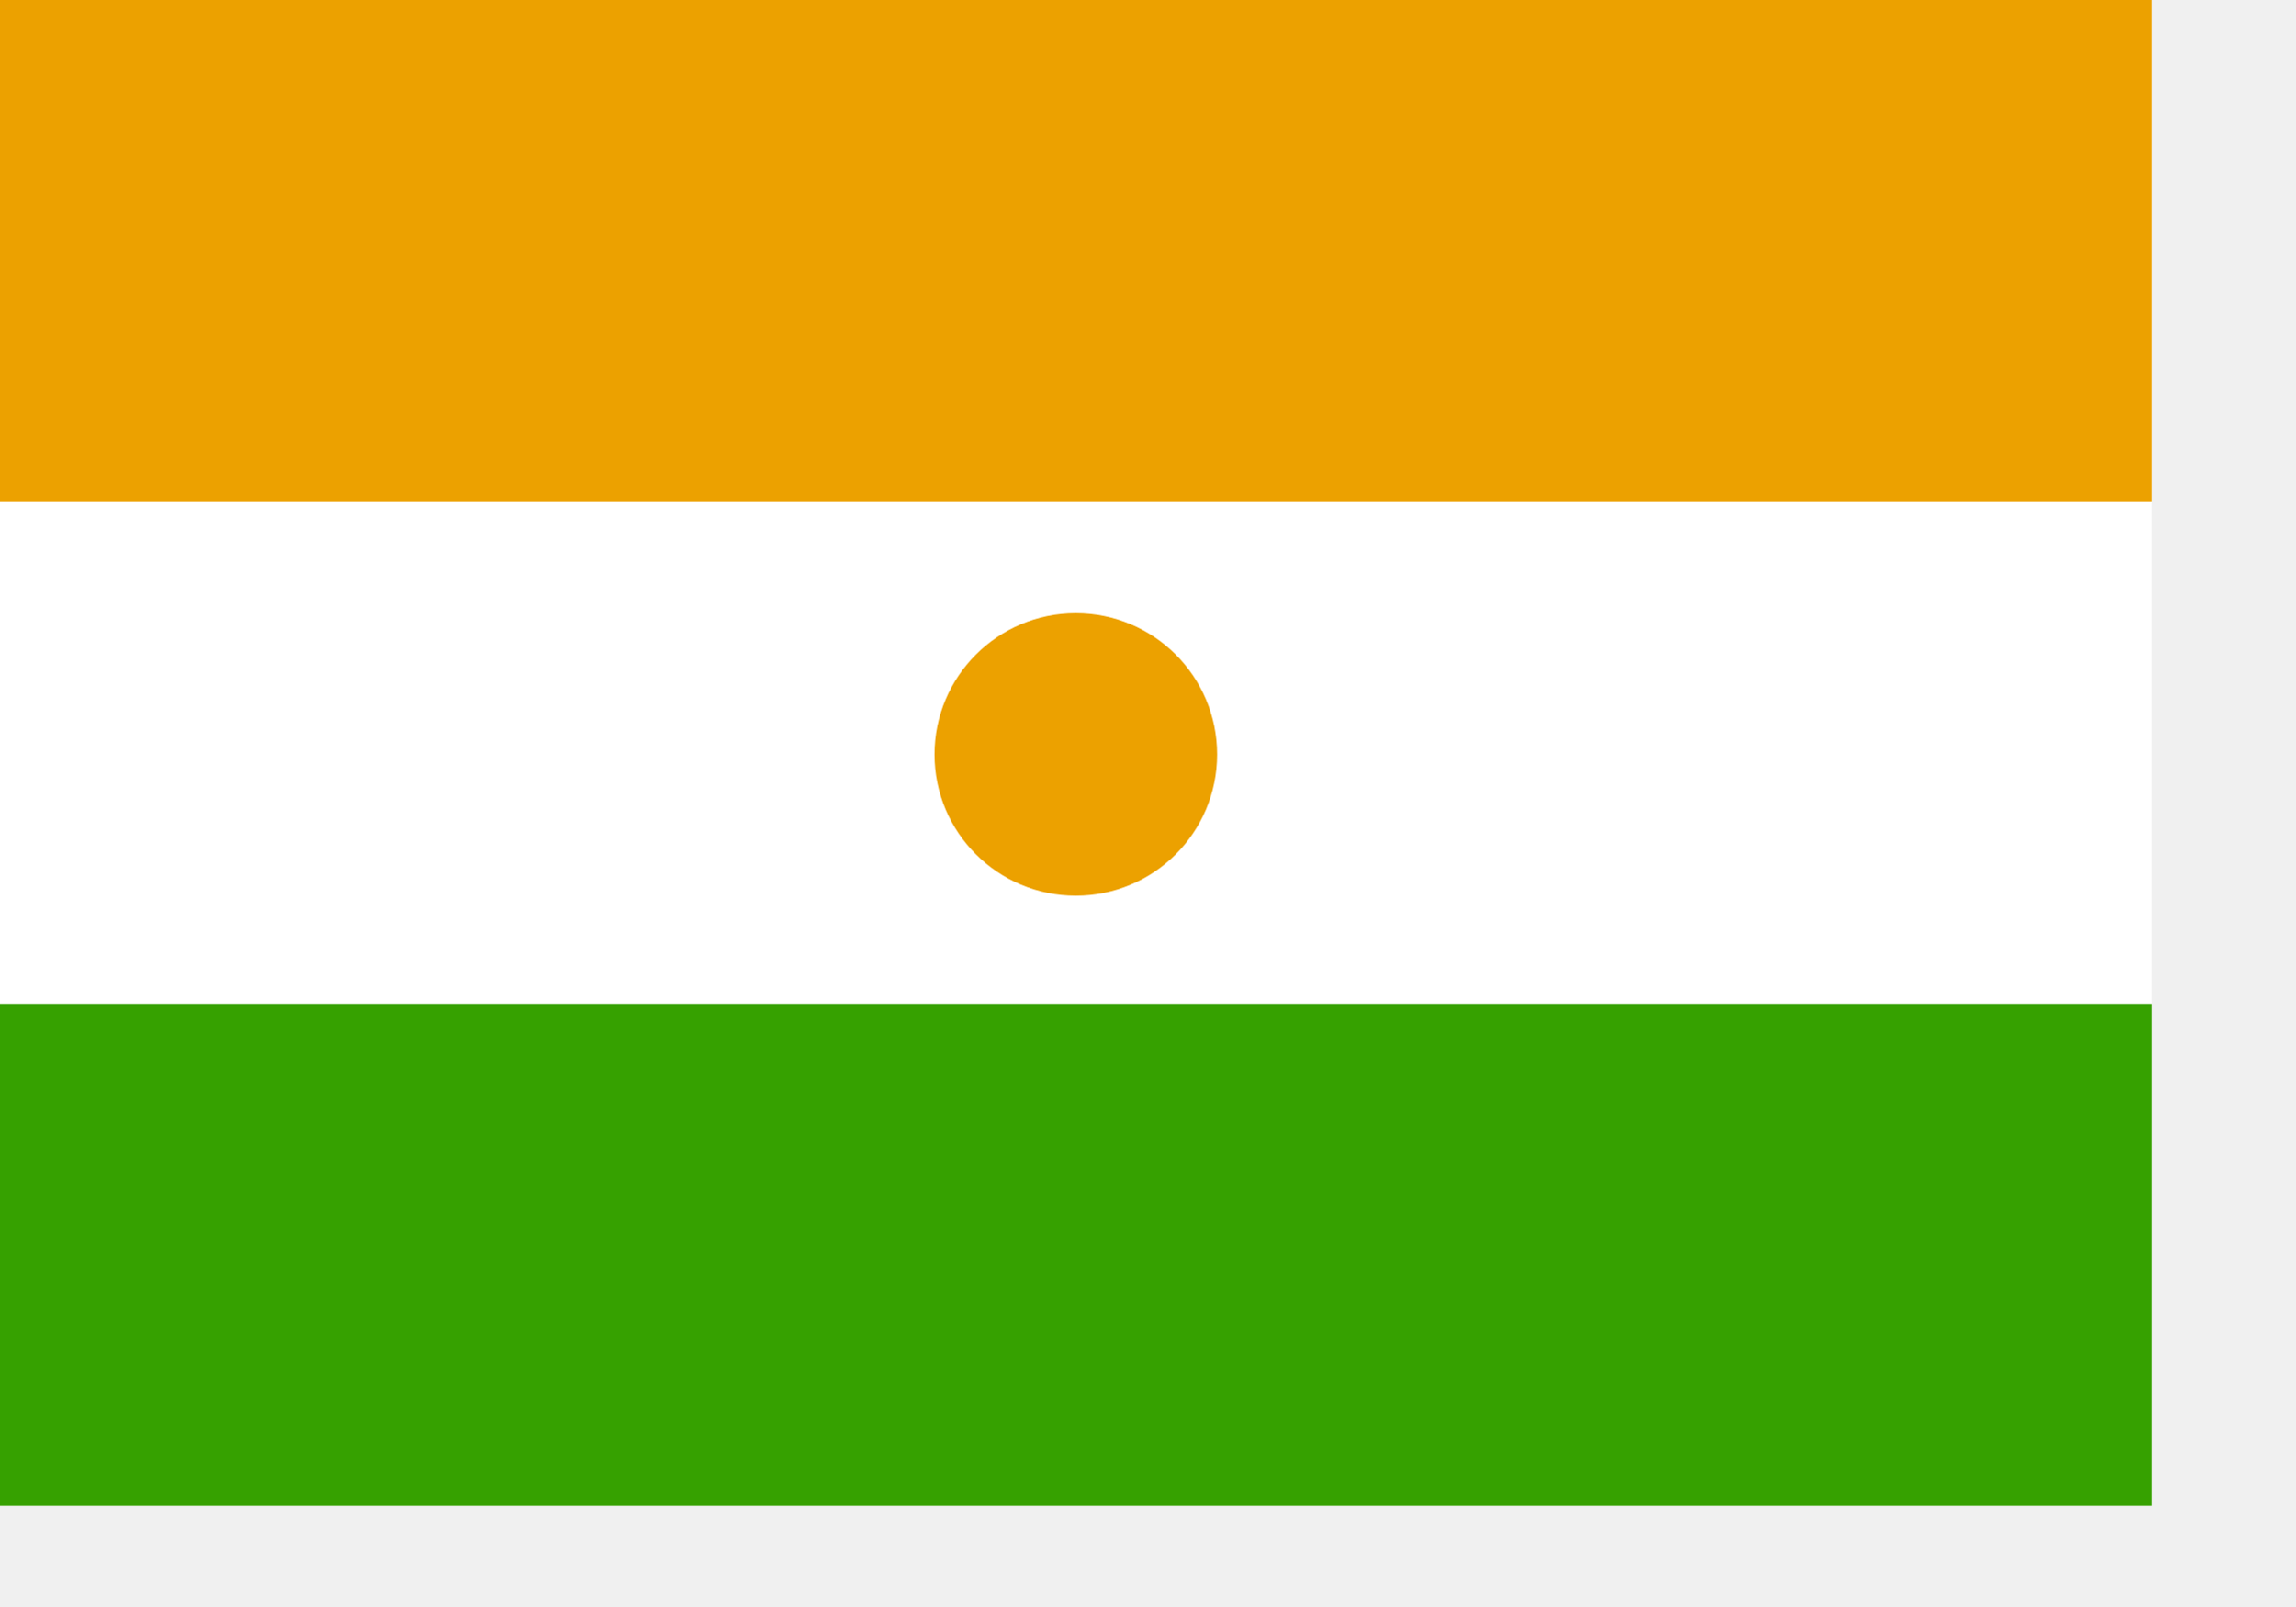
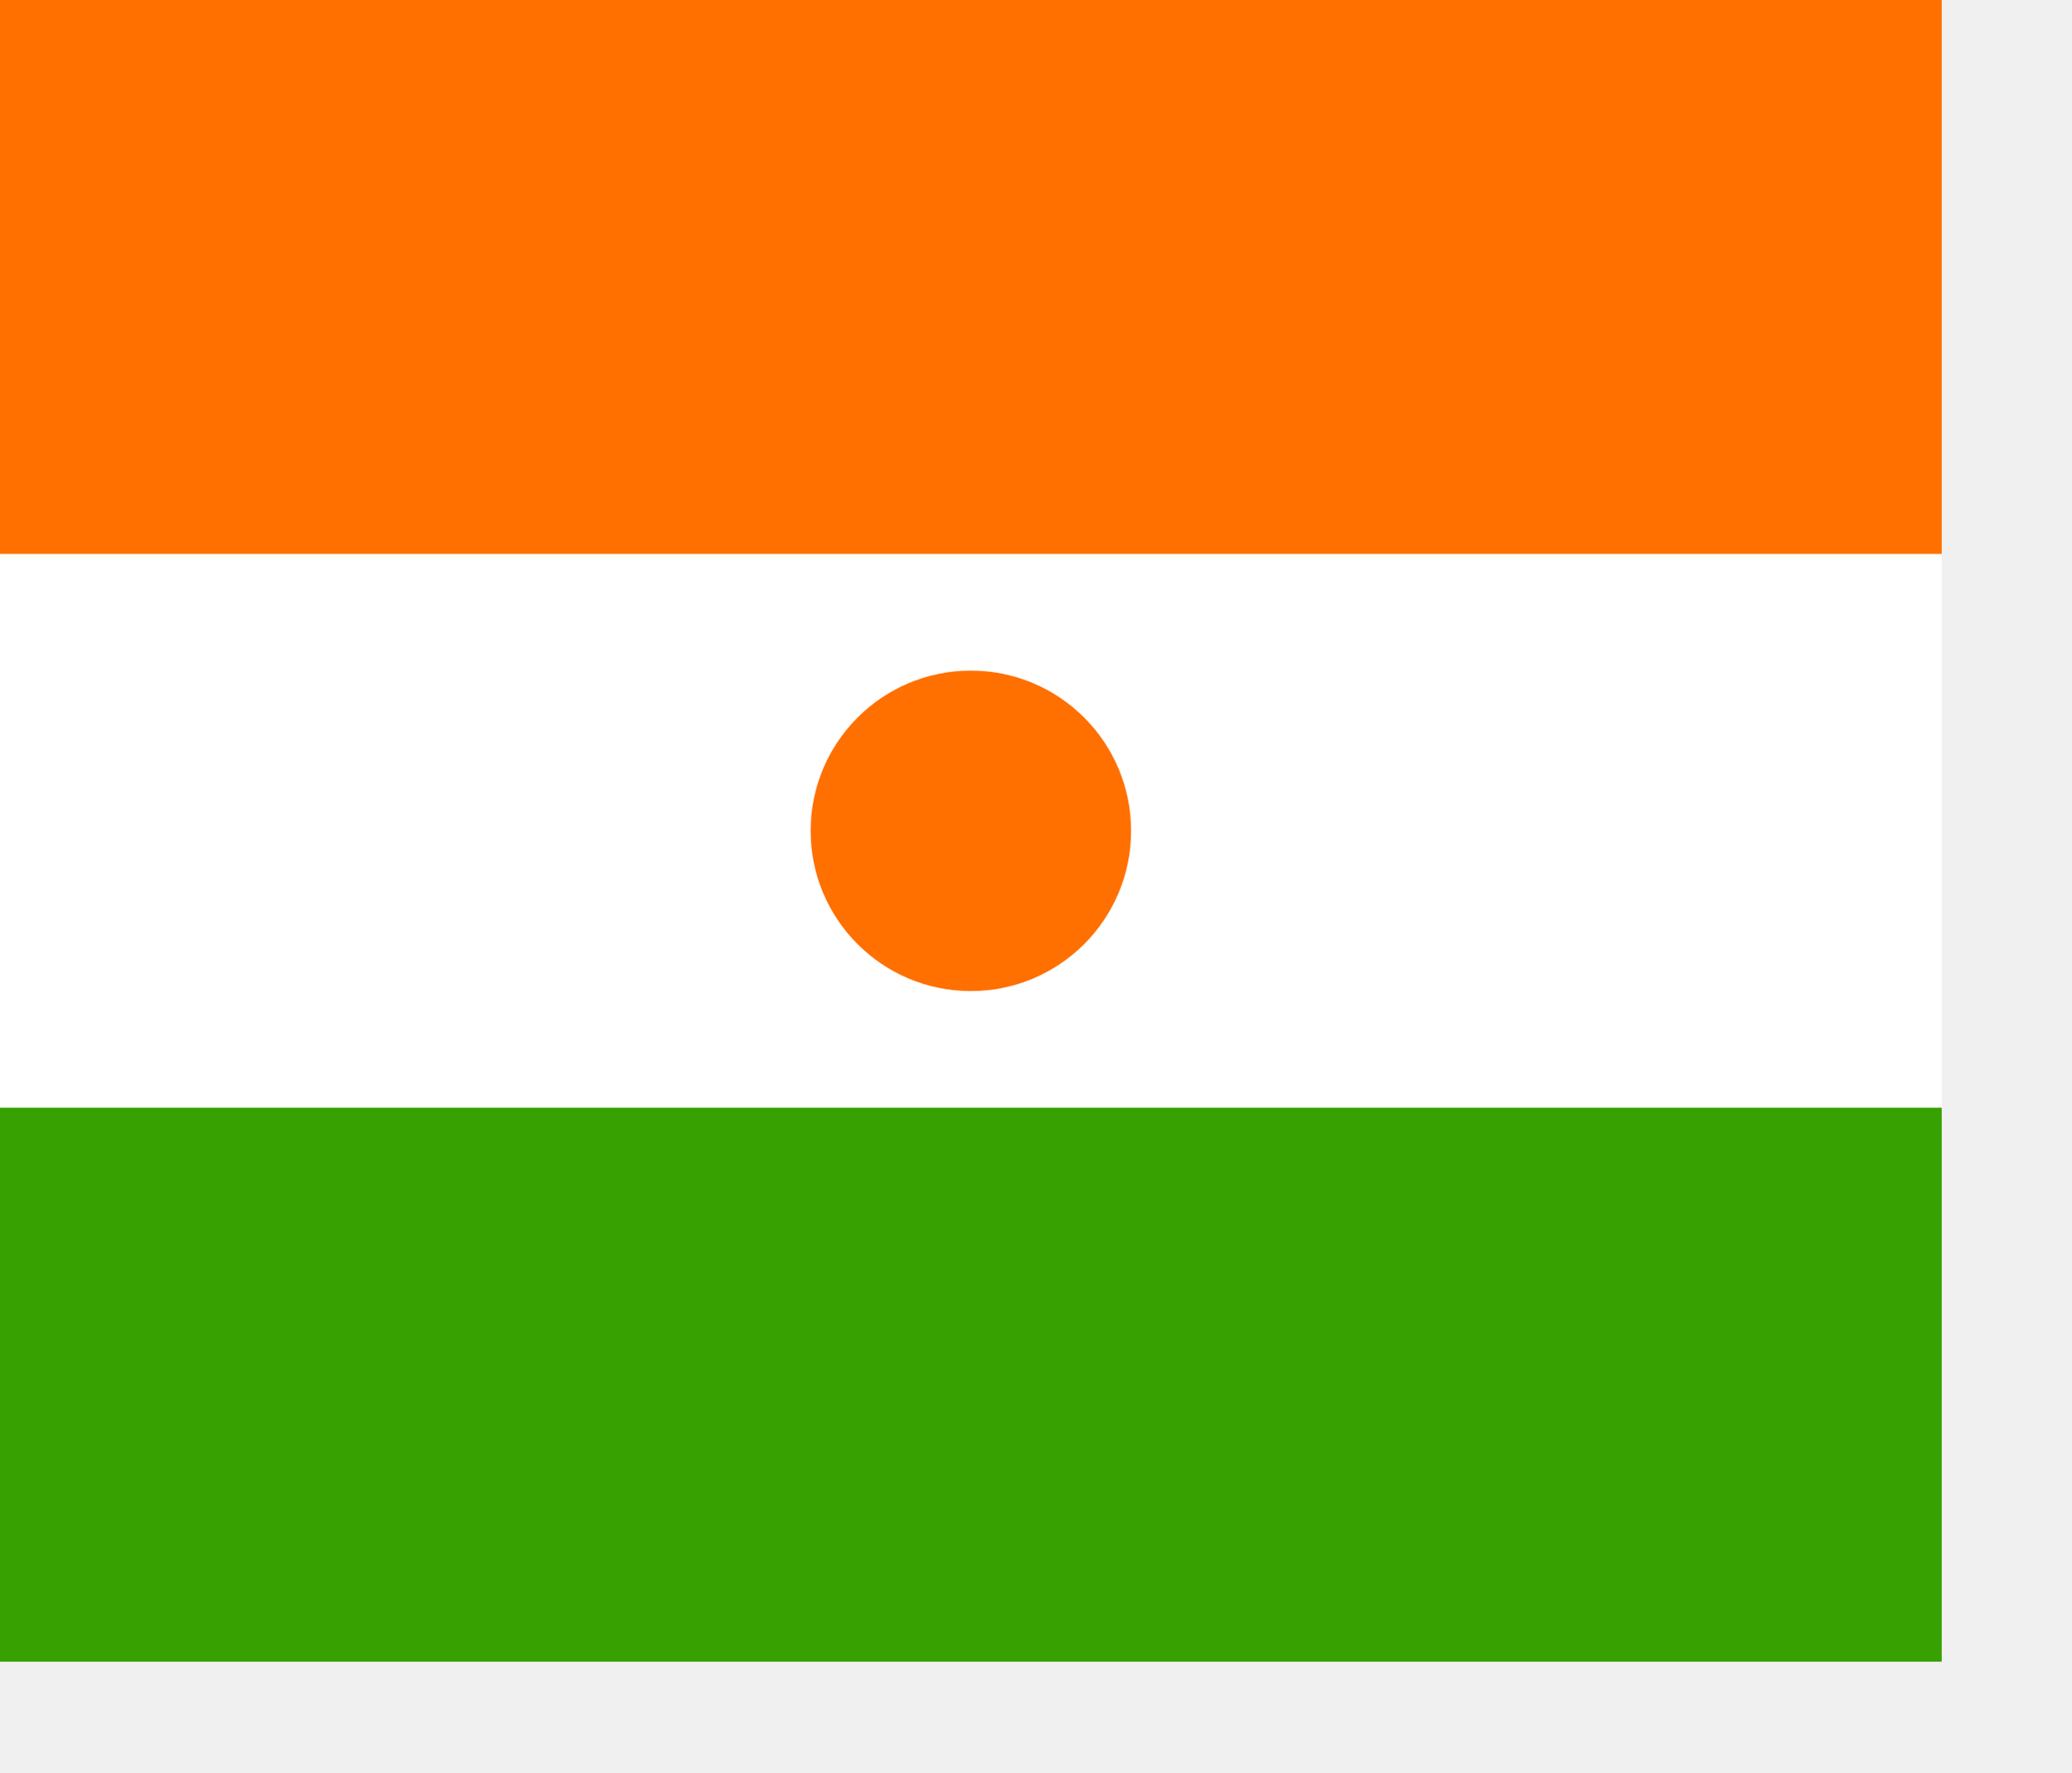
- <svg xmlns="http://www.w3.org/2000/svg" version="1" x="0" y="0" width="299.999mm" height="210mm" id="svg378">
+ <svg xmlns="http://www.w3.org/2000/svg" version="1" x="0" y="0" width="163.6mm" height="140mm" id="svg378">
  <defs id="defs380" />
-   <rect width="1062.99" height="744.094" x="-1075.682" y="-518.804" style="font-size:12;fill:#ffffff;fill-rule:evenodd;stroke:none;stroke-width:1.025pt;fill-opacity:1;" id="rect149" transform="matrix(-1,0,0,-1,-12.69241,225.29)" />
-   <rect width="1062.99" height="248.031" x="-1062.989" y="-547.362" style="font-size:12;fill:#eca100;fill-rule:evenodd;stroke-width:1pt;stroke:none;fill-opacity:1;" id="rect148" transform="matrix(-1,0,0,-1,0,-299.3308)" />
-   <rect width="1062.99" height="248.031" x="-1062.989" y="-1006.603" style="font-size:12;fill:#36a100;fill-rule:evenodd;stroke-width:1pt;stroke:none;fill-opacity:1;" id="rect585" transform="matrix(-1,0,0,-1,0,-262.5088)" />
-   <path style="fill-rule:evenodd;stroke:none;fill:#eca100;fill-opacity:1;stroke-opacity:1;stroke-width:1pt;stroke-linejoin:miter;stroke-linecap:butt;" id="path578" d="M 580.677 372.842 A 69.808 69.808 0 1 0 441.061,372.842 A 69.808 69.808 0 1 0 580.677 372.842 L 510.869 372.842 z" transform="translate(20.62515,1.525879e-5)" />
+   <g id="g2490" transform="matrix(0.779048,0,0,1,6.504310e-4,-248.0314)">
+     <rect width="744.094" height="496.063" x="-744.094" y="-744.094" style="font-size:12;fill:#ffffff;fill-rule:evenodd;stroke:none;stroke-width:1.025pt;fill-opacity:1;" id="rect149" transform="scale(-1,-1)" />
+     <rect width="744.094" height="165.354" x="-744.094" y="-413.386" style="font-size:12;fill:#ff7000;fill-rule:evenodd;stroke-width:1pt;stroke:none;fill-opacity:1;" id="rect148" transform="scale(-1,-1)" />
+     <rect width="744.094" height="165.354" x="-744.094" y="-744.094" style="font-size:12;fill:#36a100;fill-rule:evenodd;stroke-width:1pt;stroke:none;fill-opacity:1;" id="rect585" transform="scale(-1,-1)" />
+   </g>
+   <path style="fill-rule:evenodd;stroke:none;fill:#ff7000;fill-opacity:1;stroke-opacity:1;stroke-width:1pt;stroke-linejoin:miter;stroke-linecap:butt;" id="path578" d="M 580.677 372.842 A 69.808 69.808 0 1 0 441.061,372.842 A 69.808 69.808 0 1 0 580.677 372.842 L 510.869 372.842 z" transform="matrix(0.68523,0,0,0.68523,-60.22031,-7.450882)" />
</svg>
